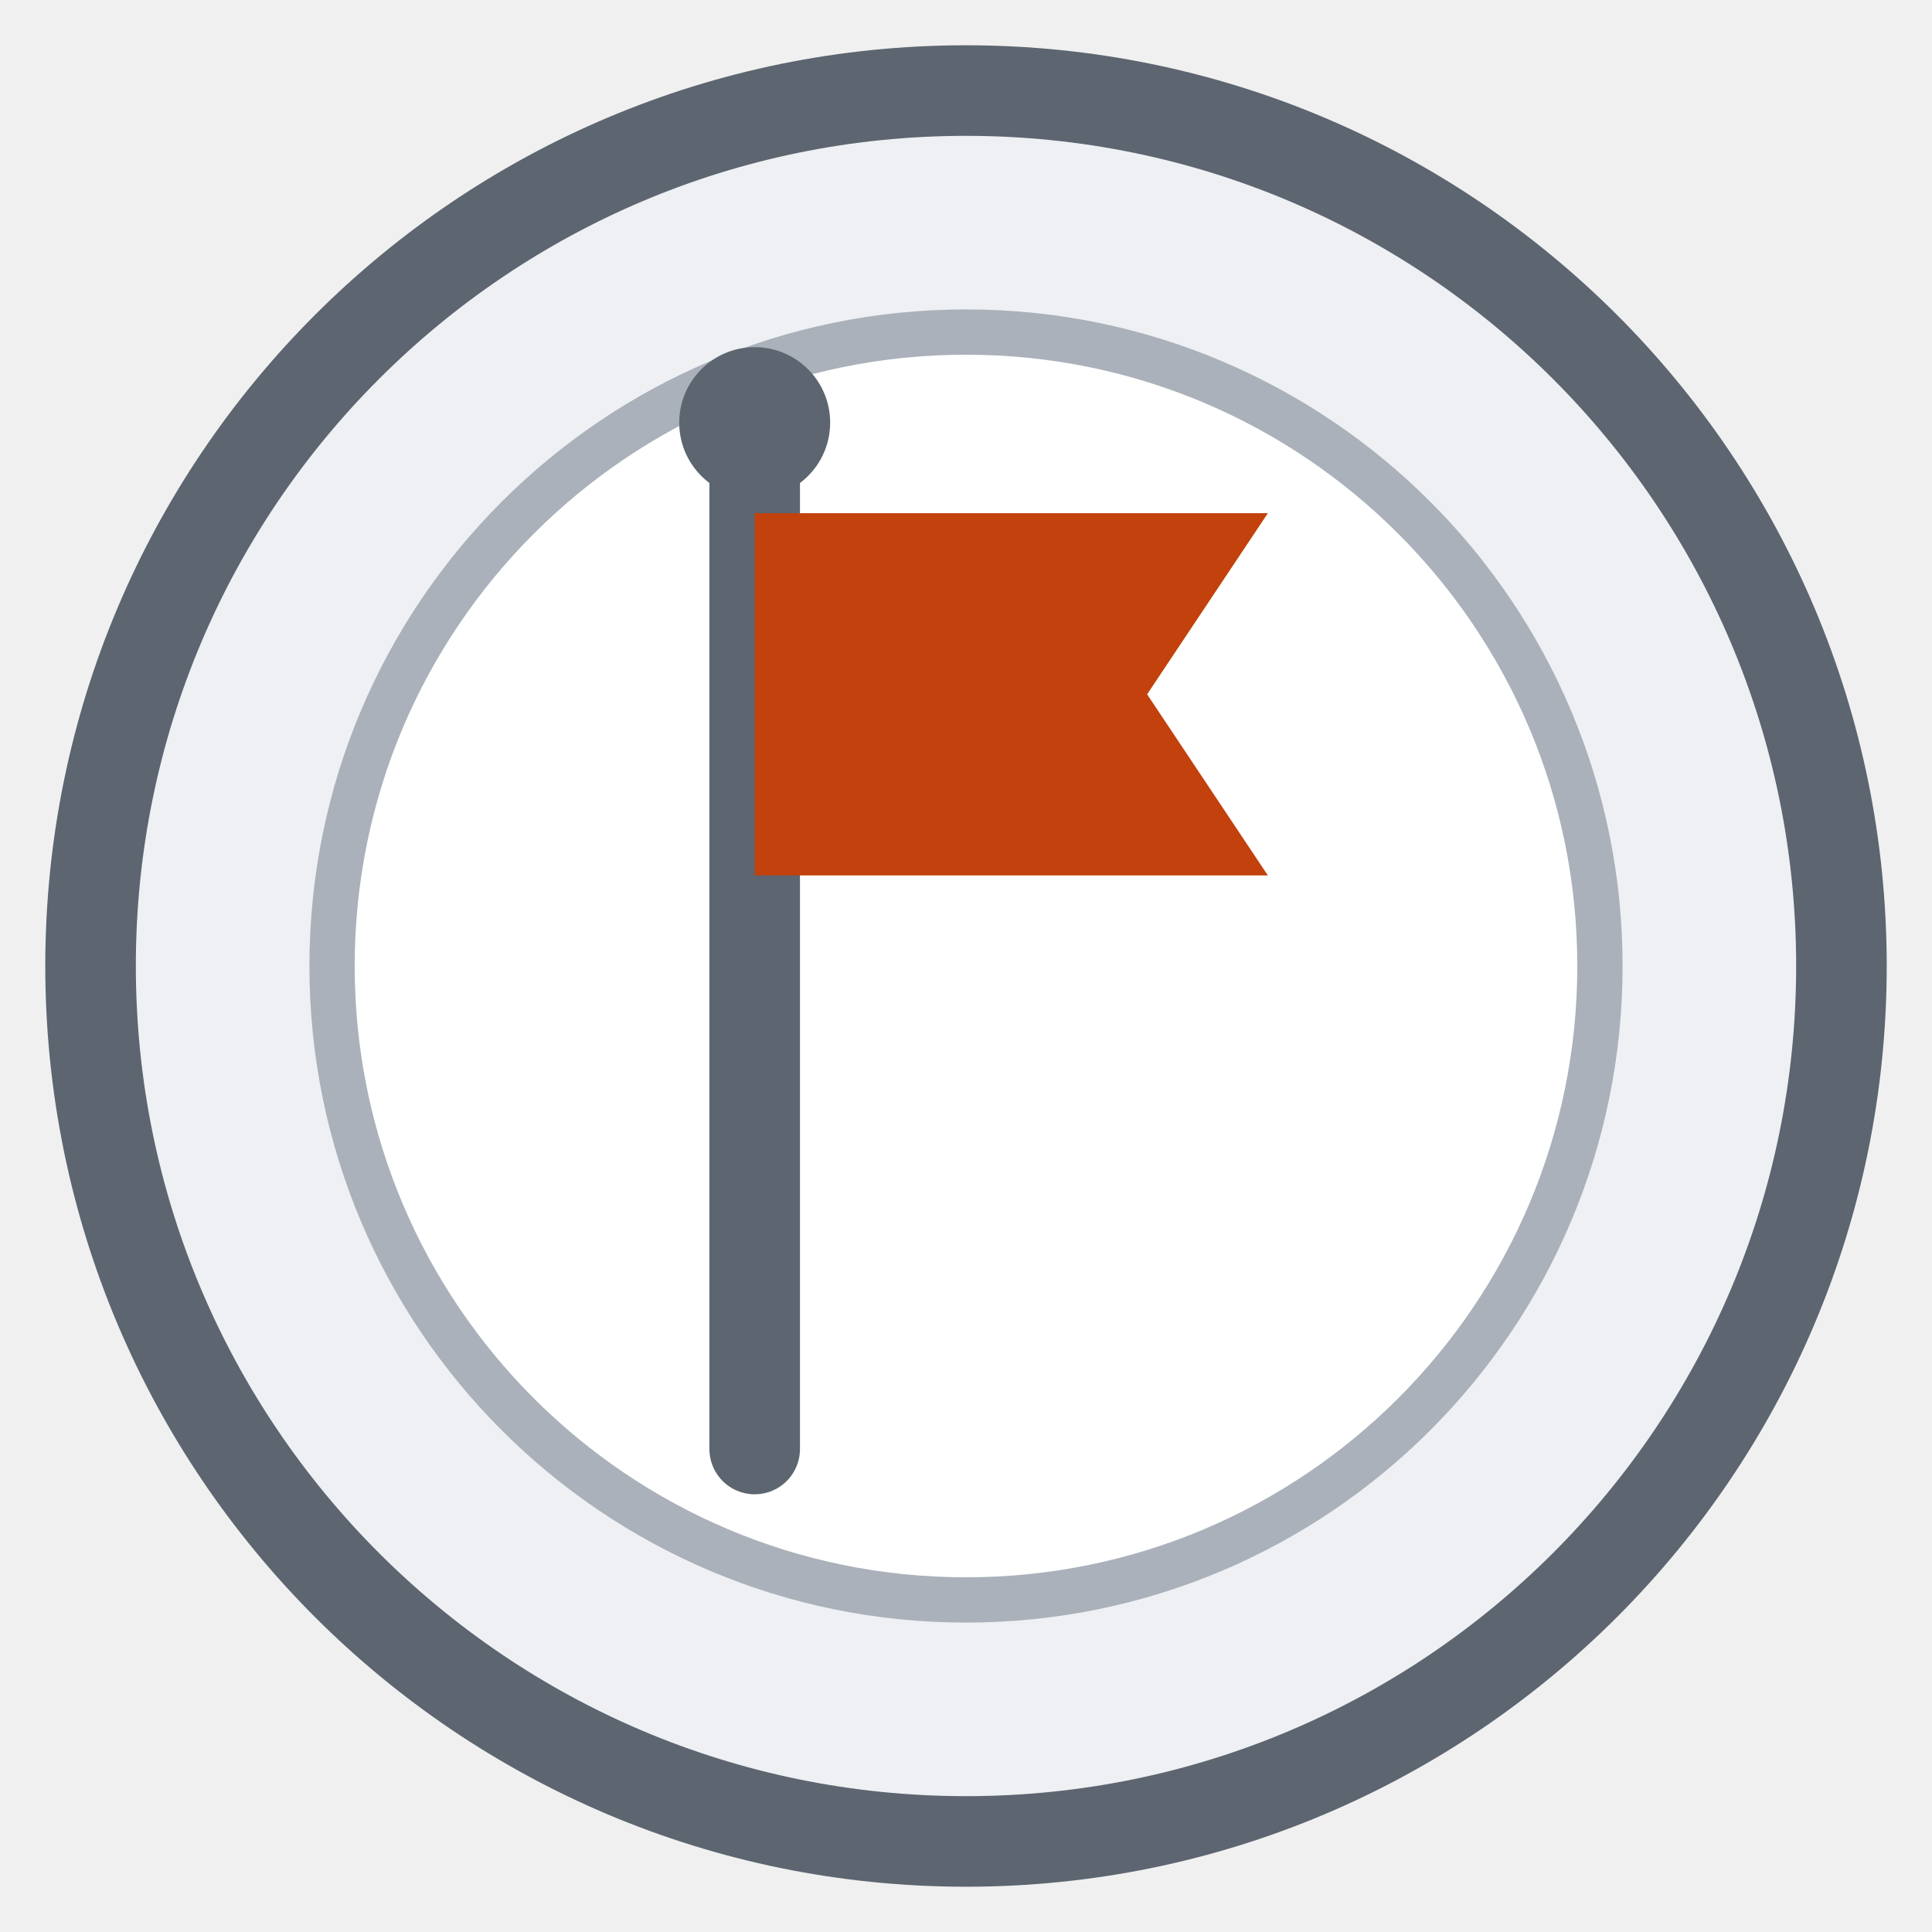
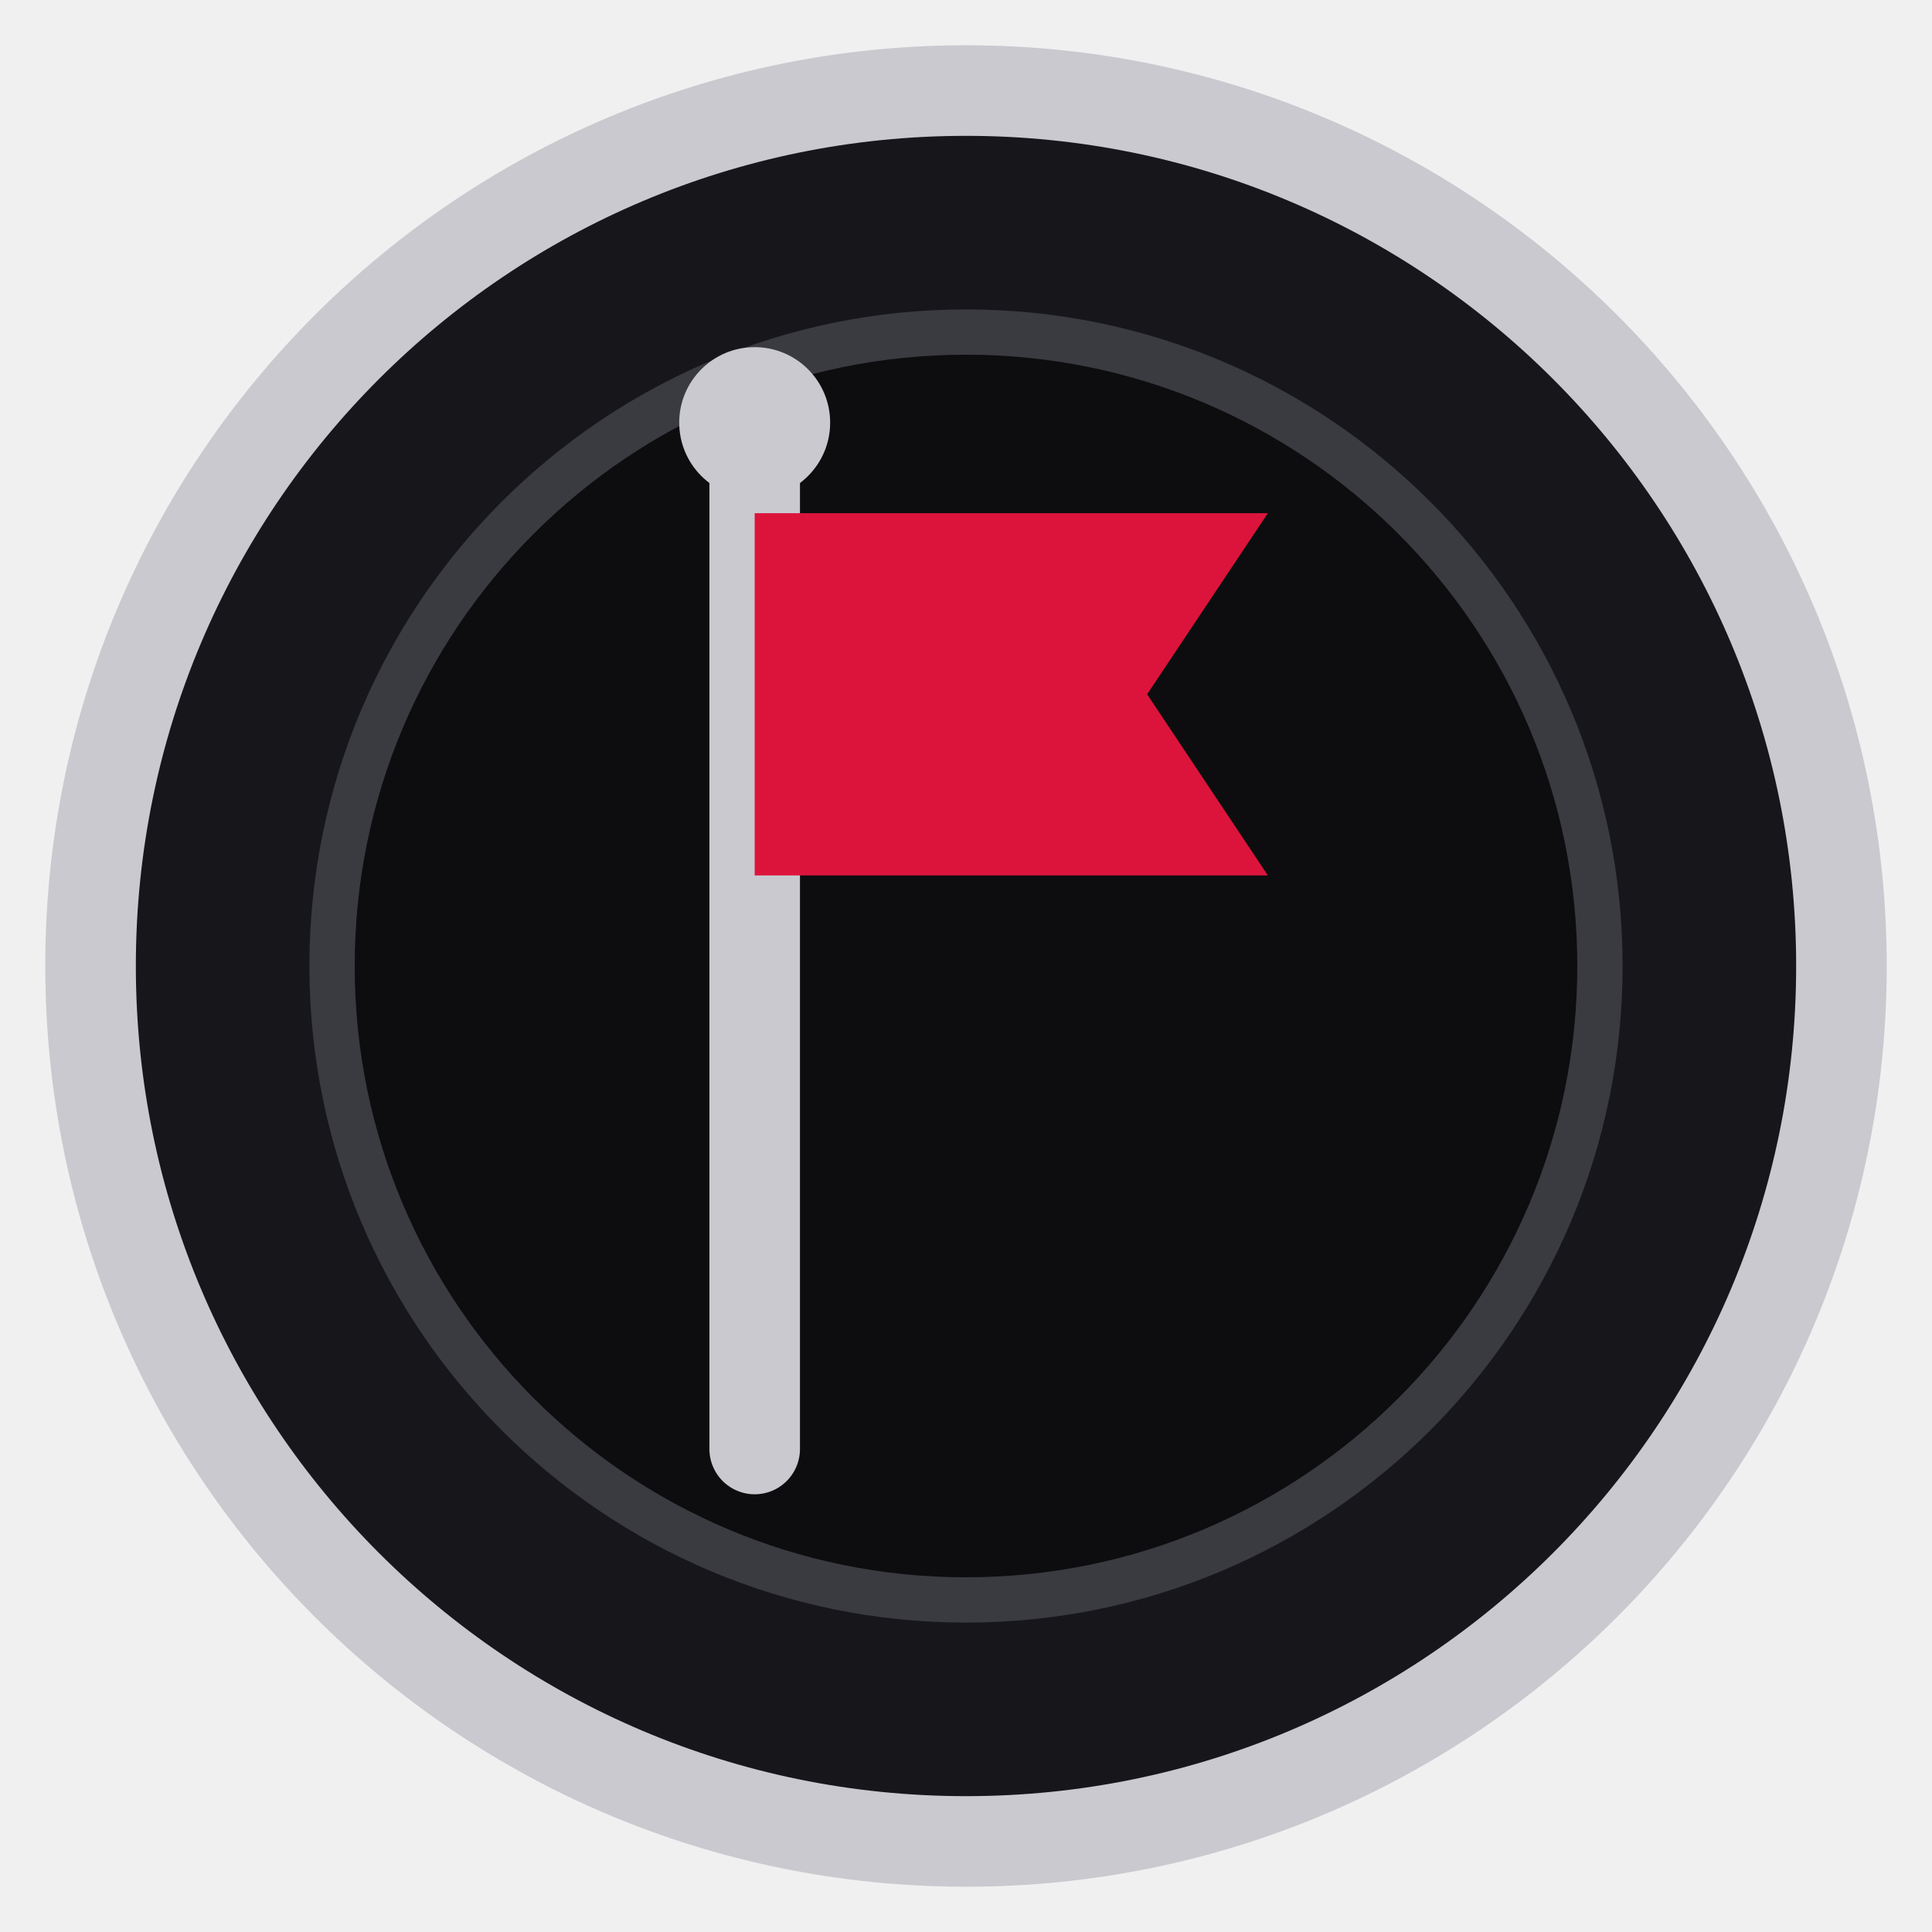
<svg xmlns="http://www.w3.org/2000/svg" viewBox="0 0 64 64" width="64" height="64" fill="none">
-   <circle cx="32" cy="32" r="29" fill="#eef0f3" stroke="#5c6570" stroke-width="3" />
-   <circle cx="32" cy="32" r="21" fill="#ffffff" stroke="#aab1ba" stroke-width="1.5" />
-   <path d="M25 48 v-32" stroke="#5c6570" stroke-width="3" stroke-linecap="round" />
-   <path d="M25 17 h17 l-4 6 l4 6 h-17 z" fill="#c2410c" />
-   <circle cx="25" cy="14" r="2.5" fill="#5c6570" />
+   <circle cx="32" cy="32" r="29" fill="#17171b" stroke="#c9c9cf" stroke-width="3" />
+   <circle cx="32" cy="32" r="21" fill="#0d0d0f" stroke="#3a3a41" stroke-width="1.5" />
+   <path d="M25 48 v-32" stroke="#c9c9cf" stroke-width="3" stroke-linecap="round" />
+   <path d="M25 17 h17 l-4 6 l4 6 h-17 z" fill="#dc143c" />
+   <circle cx="25" cy="14" r="2.5" fill="#c9c9cf" />
</svg>
